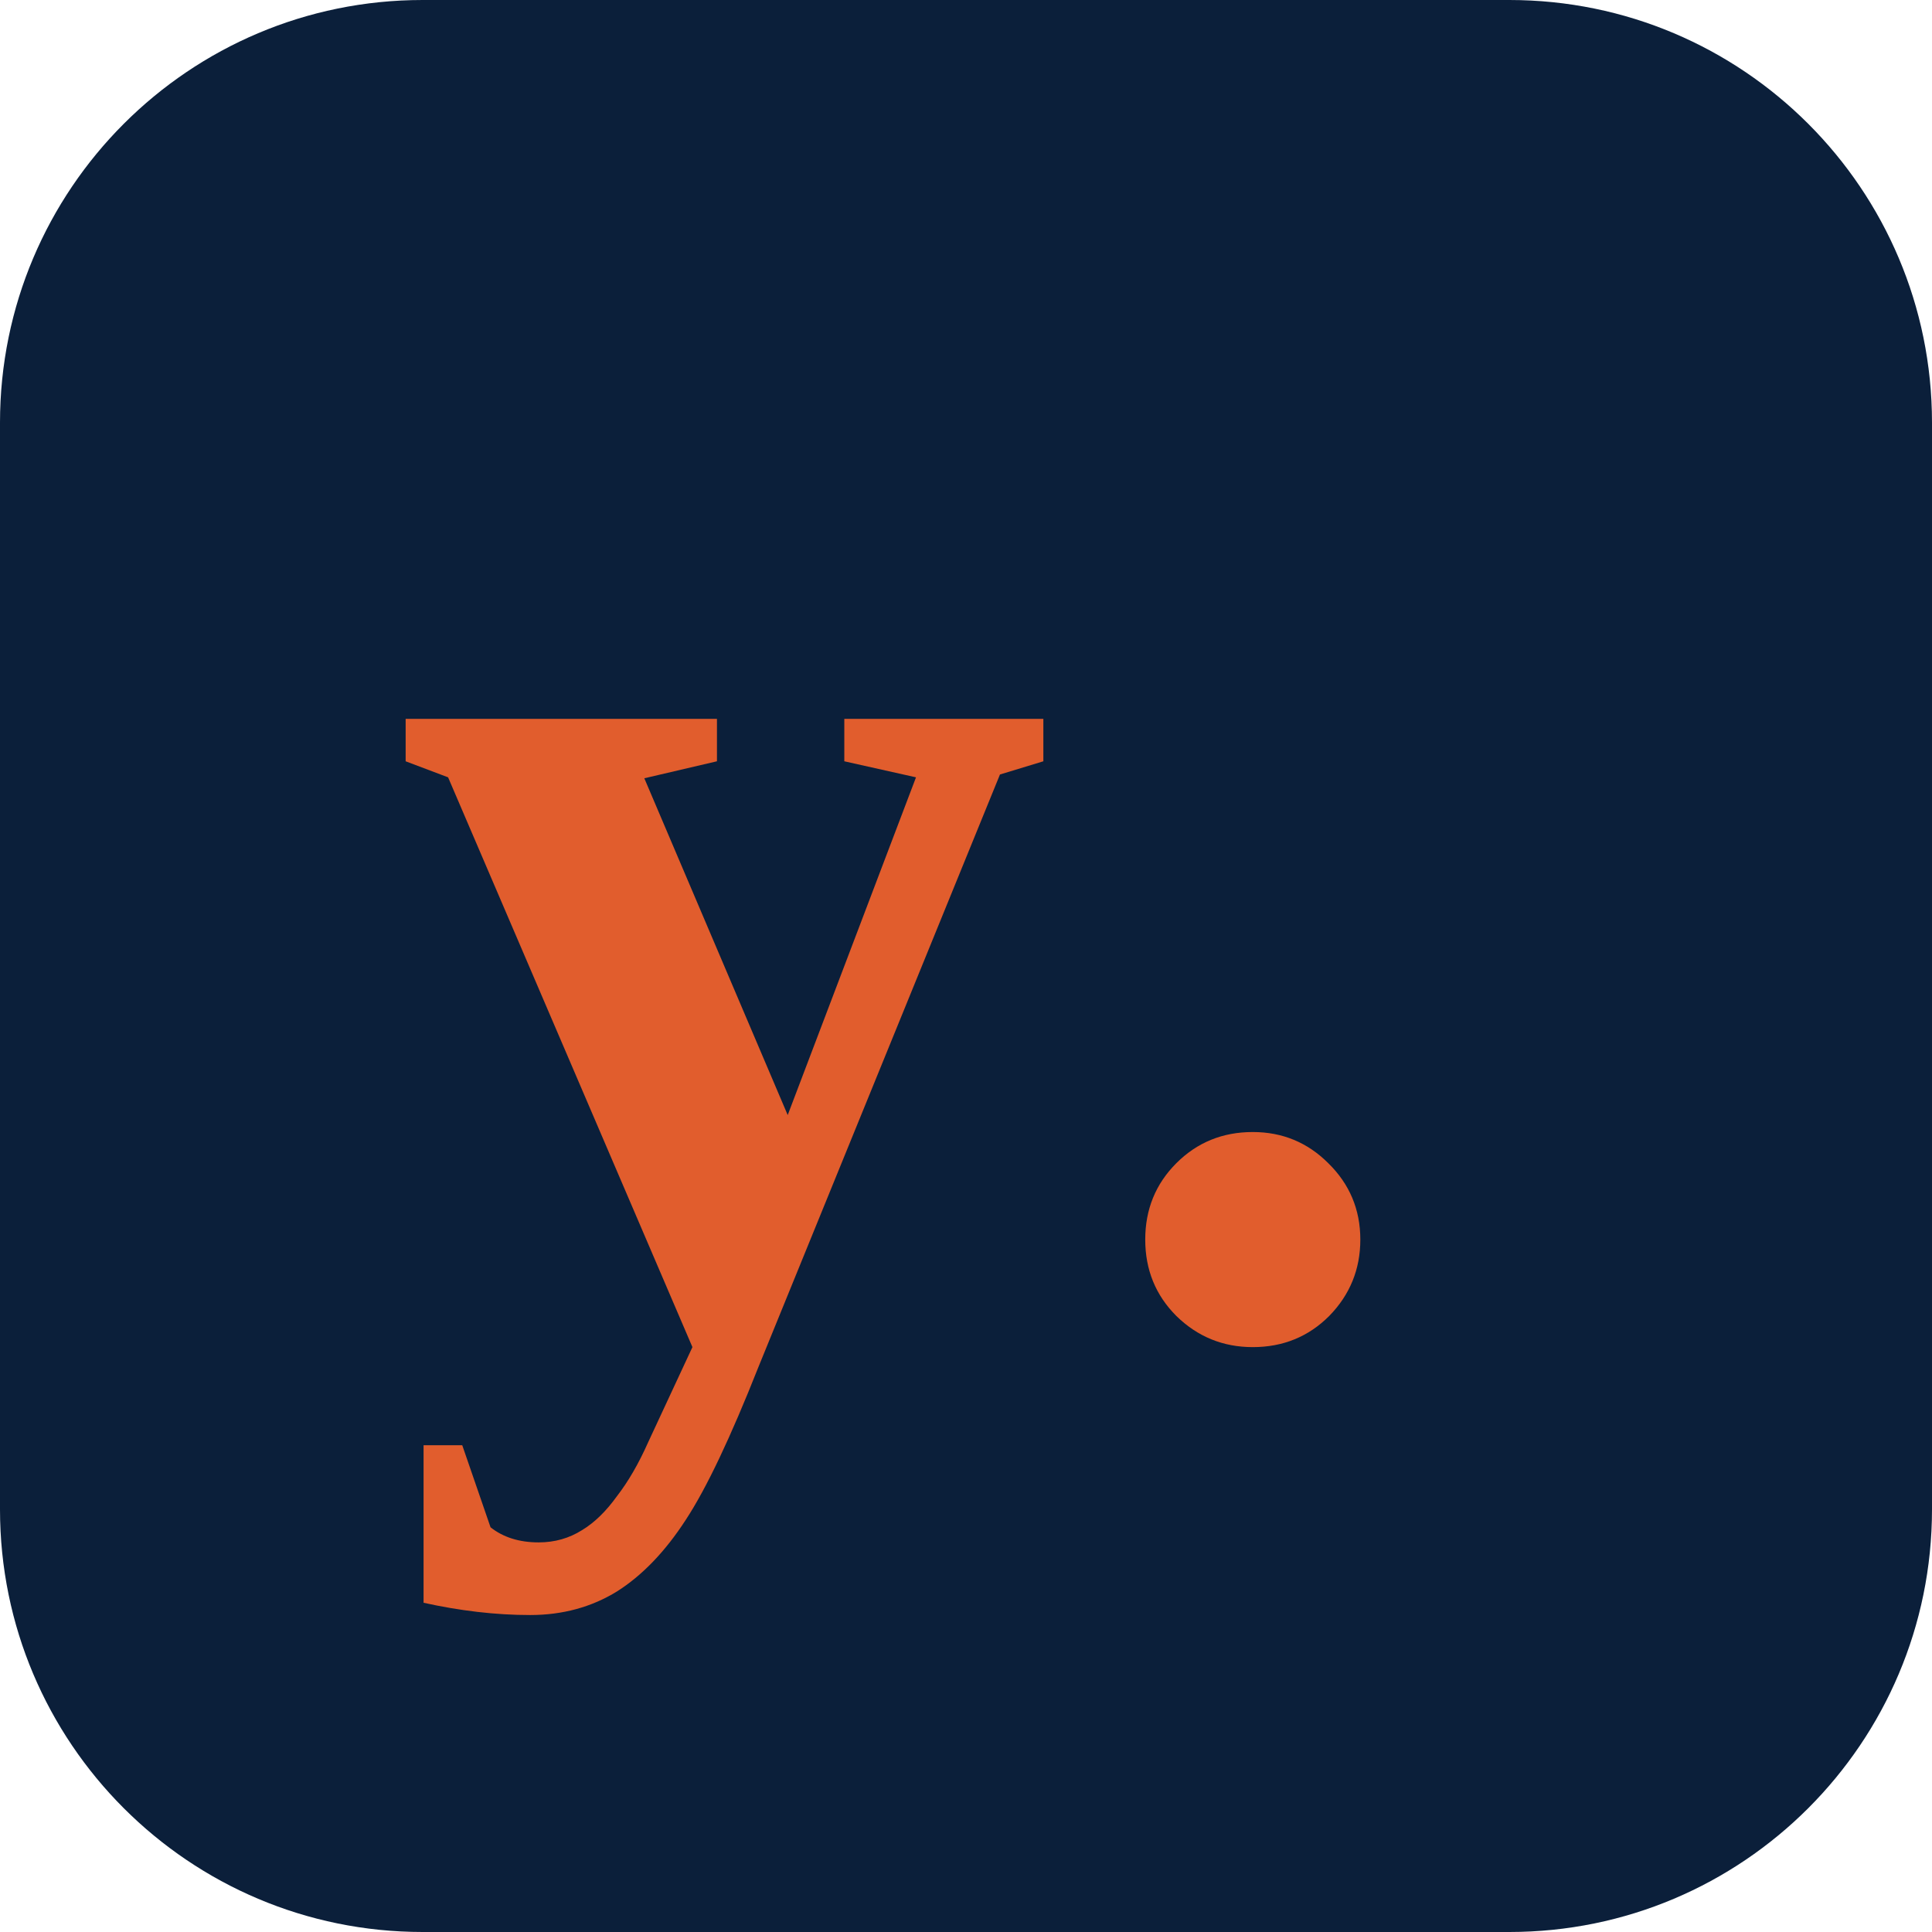
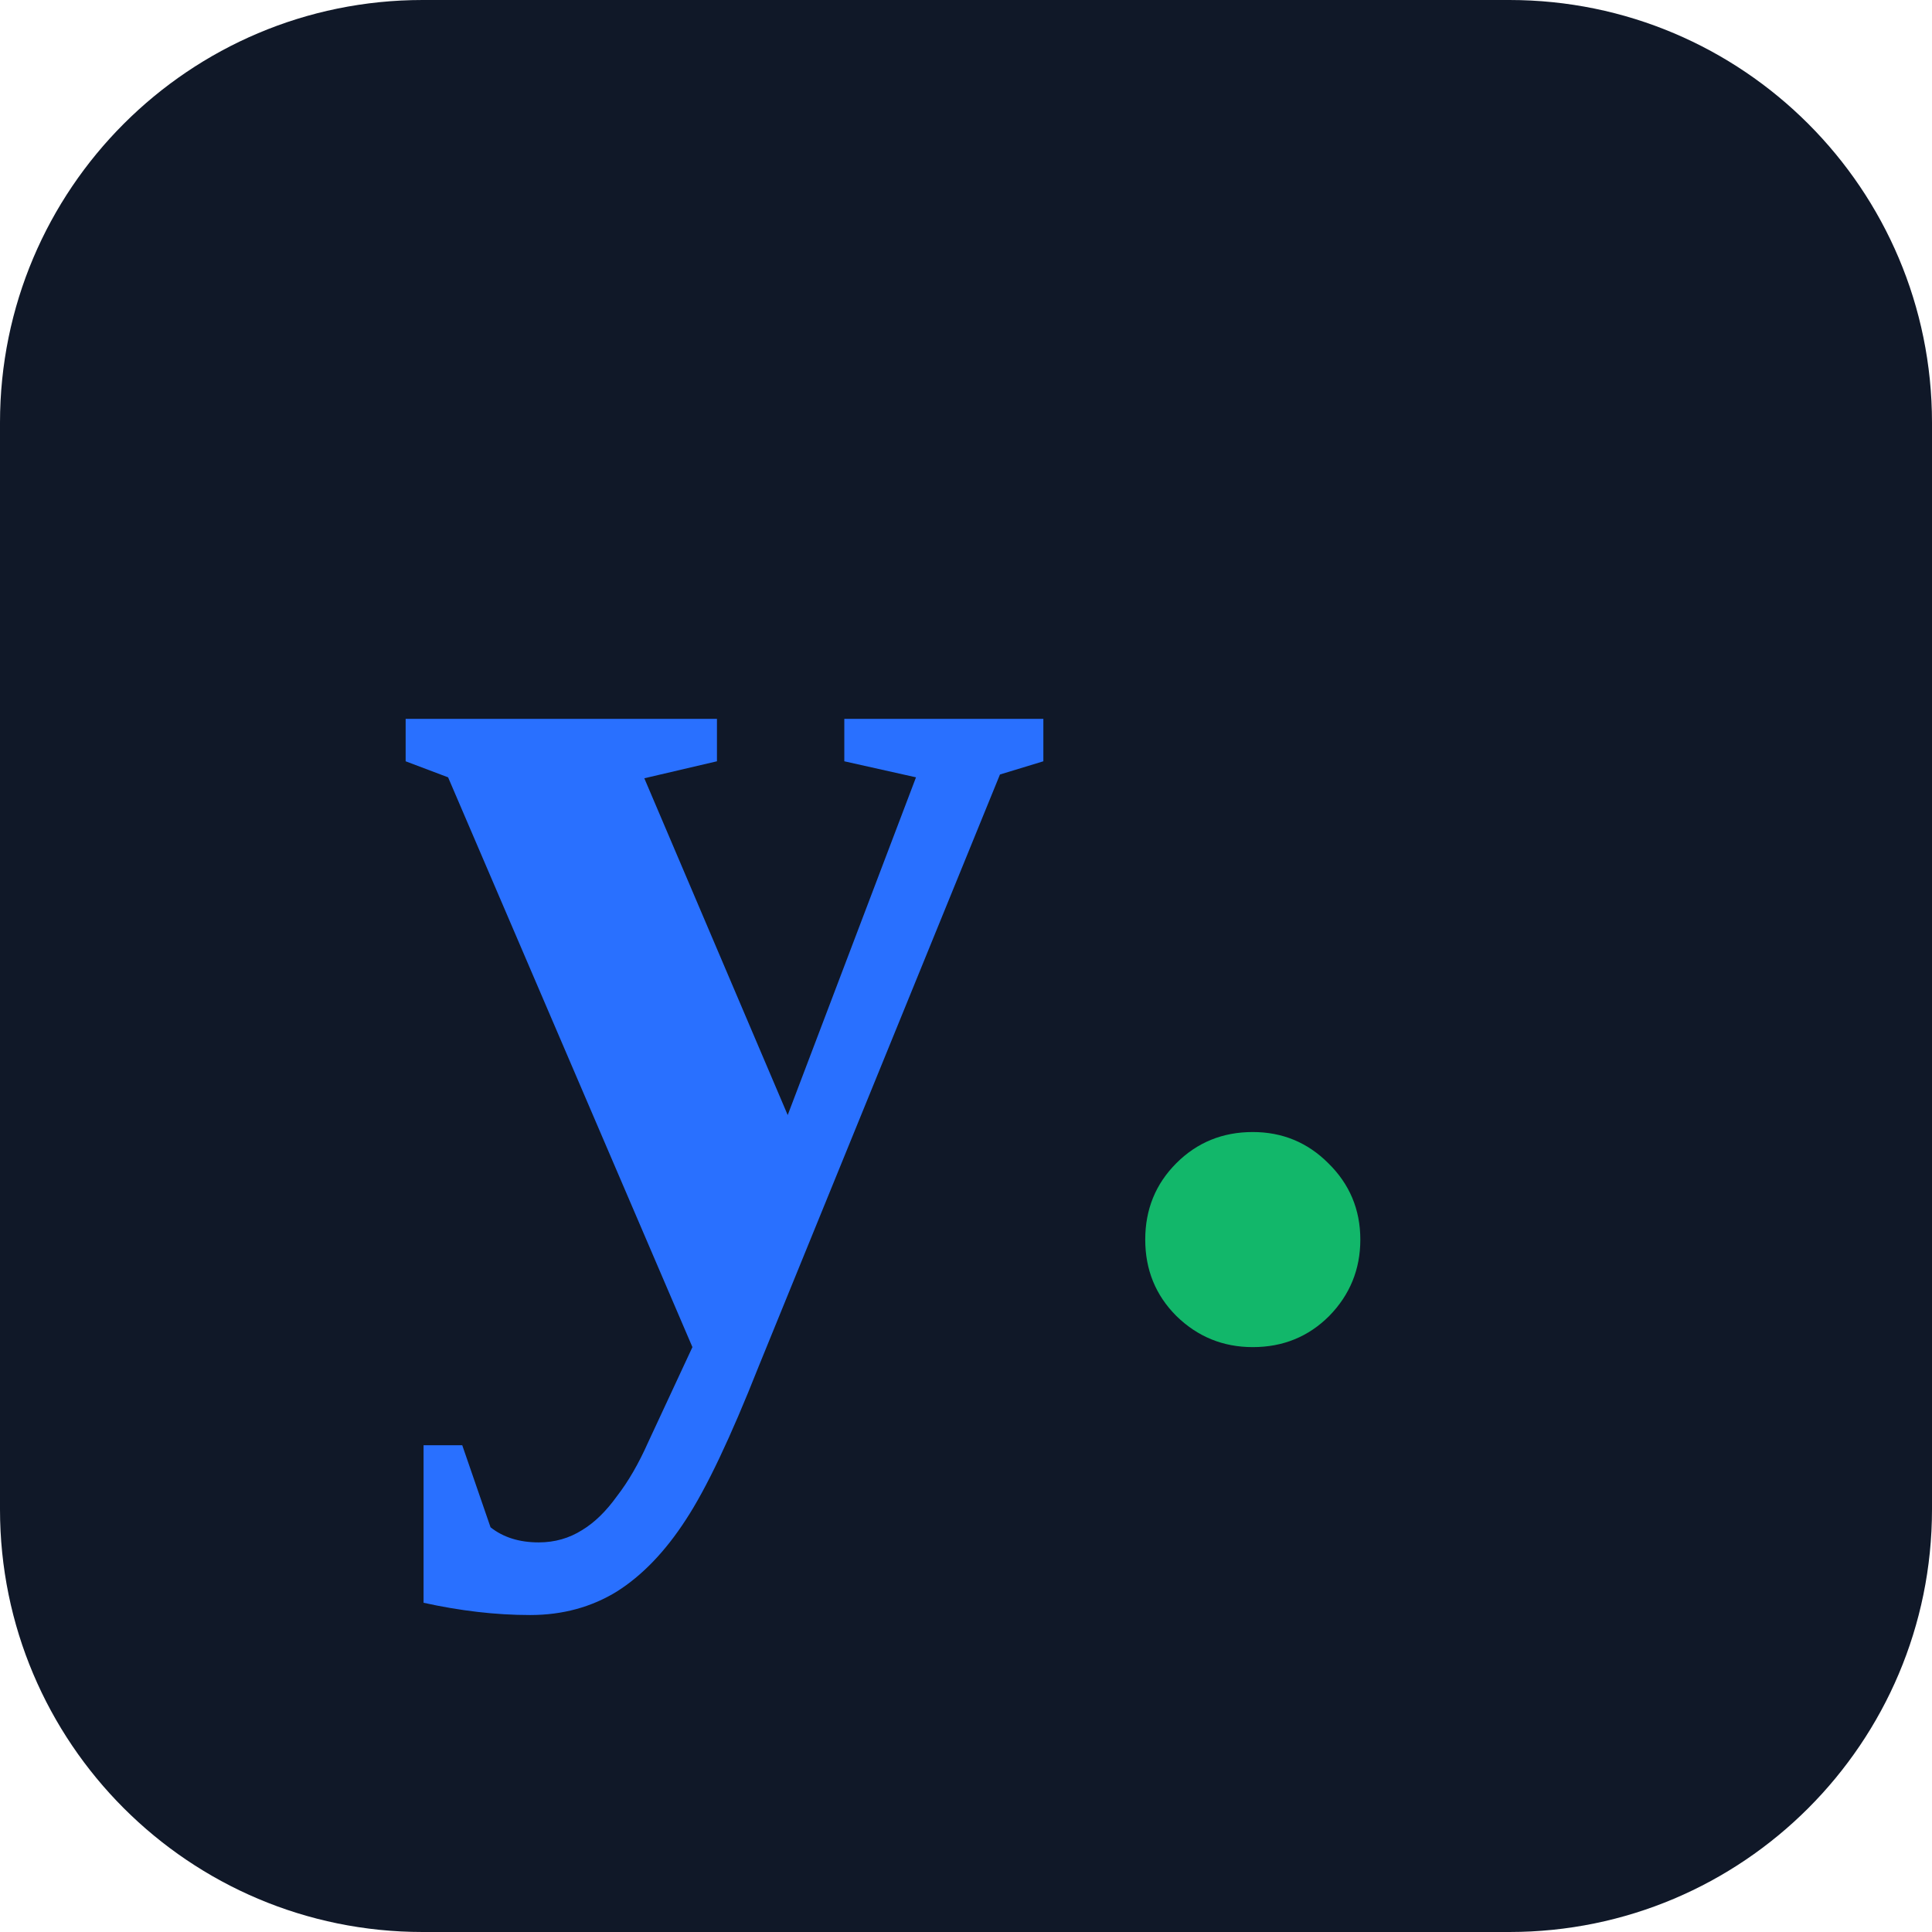
<svg xmlns="http://www.w3.org/2000/svg" viewBox="0 0 32 32" role="img" aria-label="yukabuild">
-   <rect width="32" height="32" rx="7" fill="#0b1f3a" />
-   <text x="15" y="22" text-anchor="middle" font-family="Georgia, 'Times New Roman', serif" font-size="22" font-weight="700" fill="#e15d2d">y<tspan dx="0.5">.</tspan>
+   <rect width="32" height="32" rx="7" fill="#101828" />
+   <text x="15" y="22" text-anchor="middle" font-family="Georgia, 'Times New Roman', serif" font-size="22" font-weight="700" fill="#2970ff">y<tspan dx="0.5" fill="#12b76a">.</tspan>
  </text>
</svg>
